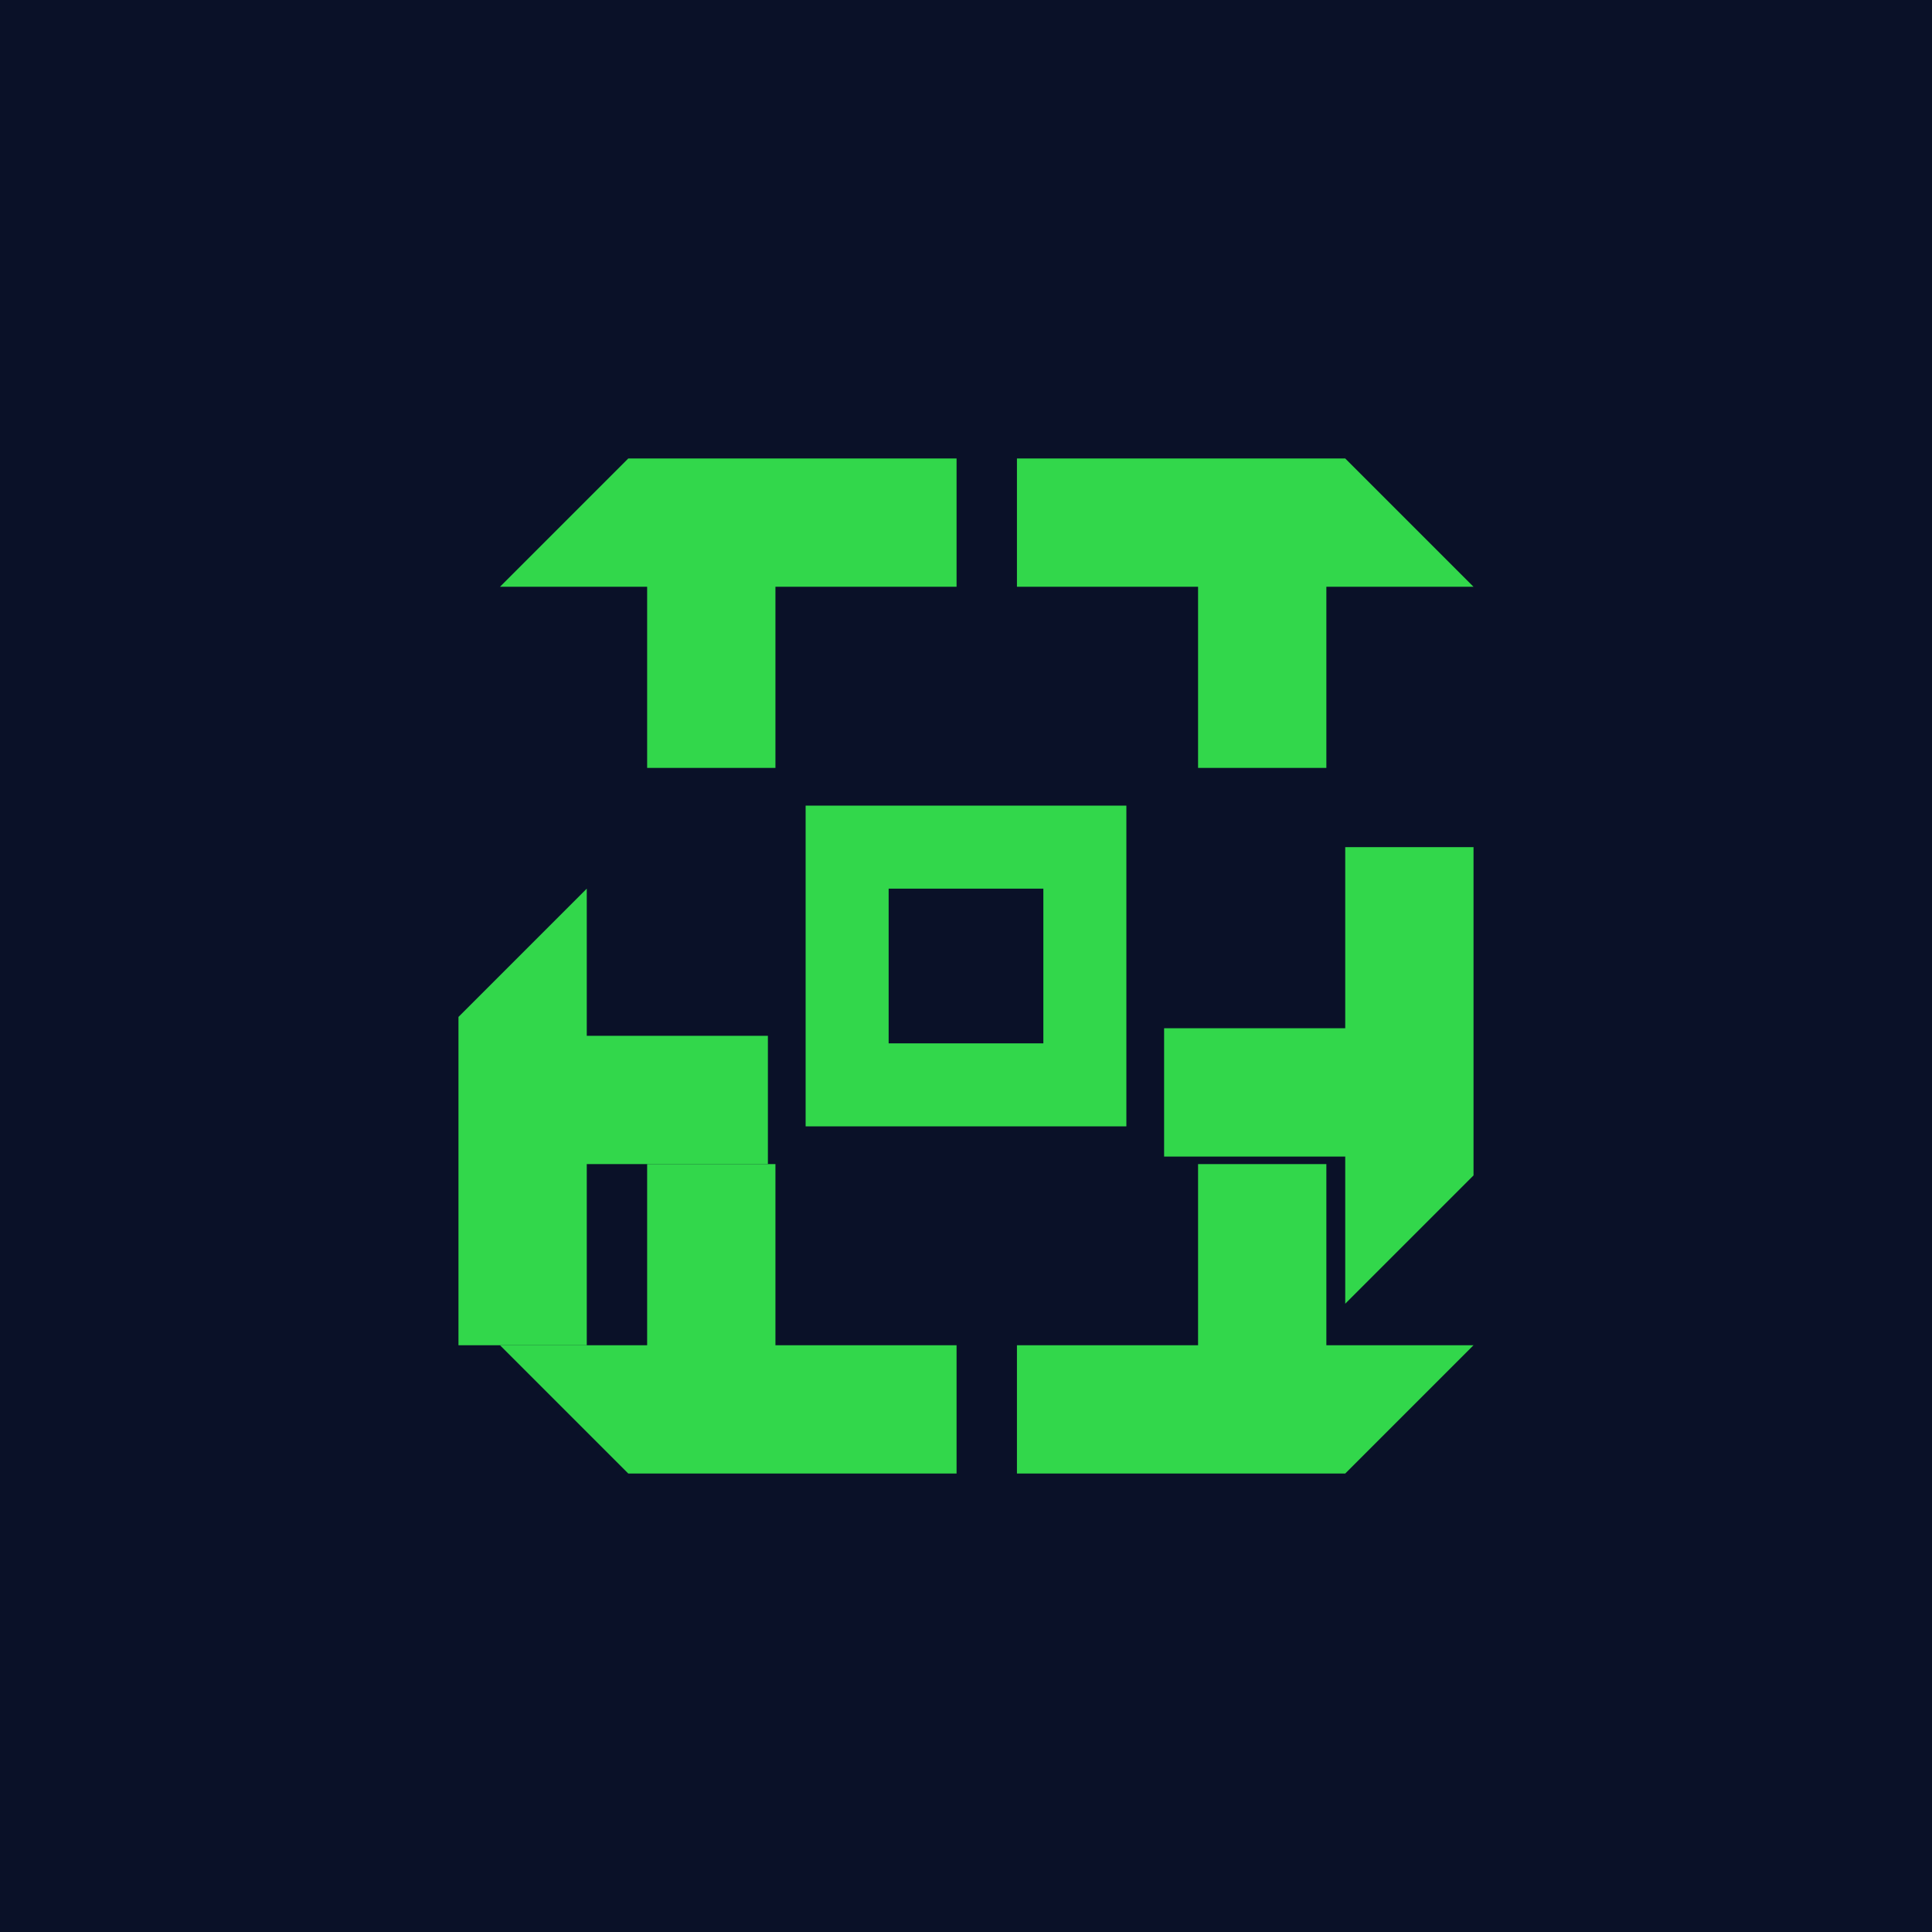
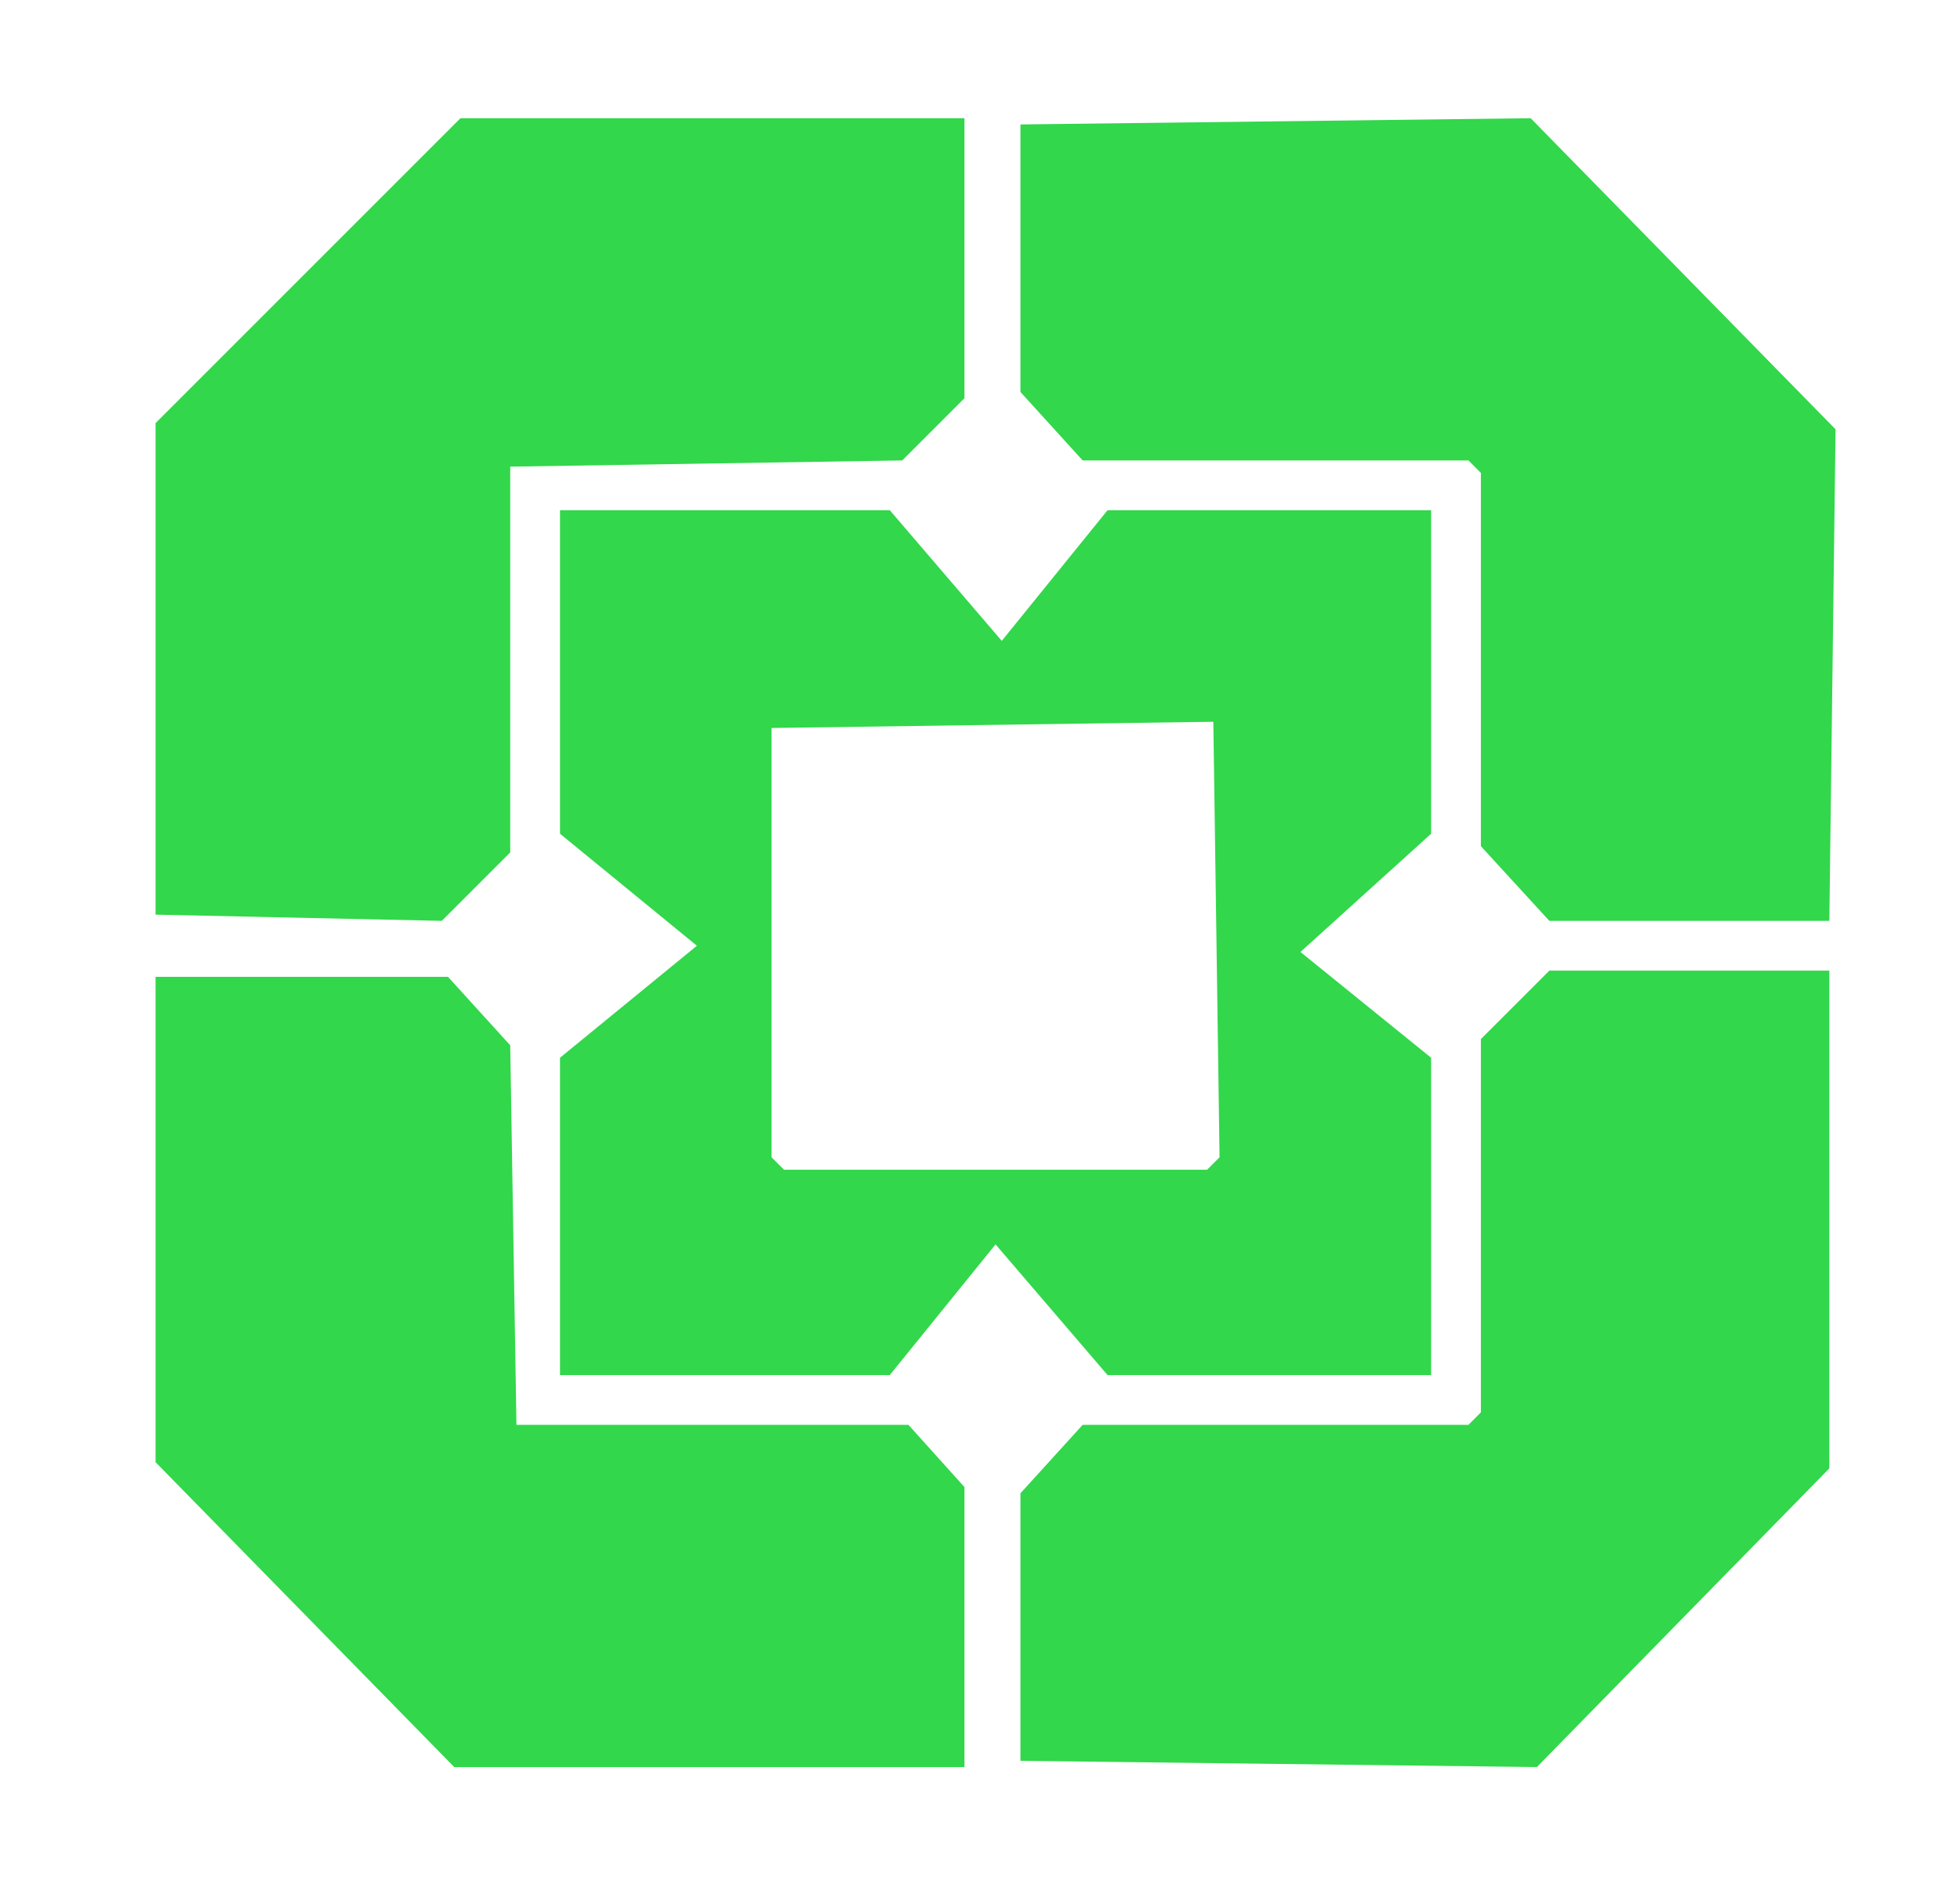
- <svg xmlns="http://www.w3.org/2000/svg" width="512" height="512" viewBox="0 0 512 512" role="img" aria-labelledby="title desc">
-   <rect width="512" height="512" fill="#0A1128" />
-   <g fill="#32D74B" transform="translate(121.5 121.5)">
-     <path d="M45 0H132V34H84V82H50V34H11Z" />
-     <path d="M148 0H235L269 34H230V82H196V34H148Z" />
-     <path d="M0 45L34 11V50H82V84H34V132H0Z" transform="translate(0 103)" />
-     <path d="M269 103V190L235 224V185H187V151H235V103Z" />
-     <path d="M45 269L11 235H50V187H84V235H132V269Z" />
-     <path d="M148 269V235H196V187H230V235H269L235 269Z" />
-     <path fill-rule="evenodd" d="M92 92H177V177H92ZM114 114V155H155V114Z" />
-   </g>
+ <svg xmlns="http://www.w3.org/2000/svg" width="315" height="305" viewBox="0 0 315 305" role="img" aria-labelledby="title">
+   <path d="M 155 19 L 74 19 L 25 68 L 25 147 L 71 148 L 82 137 L 82 75 L 145 74 L 155 64 Z M 164 20 L 164 63 L 174 74 L 236 74 L 238 76 L 238 136 L 249 148 L 294 148 L 295 69 L 246 19 Z M 90 82 L 90 134 L 112 152 L 90 170 L 90 221 L 143 221 L 160 200 L 178 221 L 230 221 L 230 170 L 209 153 L 230 134 L 230 82 L 178 82 L 161 103 L 143 82 Z M 124 117 L 195 116 L 196 186 L 194 188 L 126 188 L 124 186 Z M 25 157 L 25 235 L 73 284 L 155 284 L 155 239 L 146 229 L 83 229 L 82 168 L 72 157 Z M 294 156 L 249 156 L 238 167 L 238 227 L 236 229 L 174 229 L 164 240 L 164 283 L 247 284 L 294 236 Z" fill="#32D74B" fill-rule="evenodd" />
</svg>
